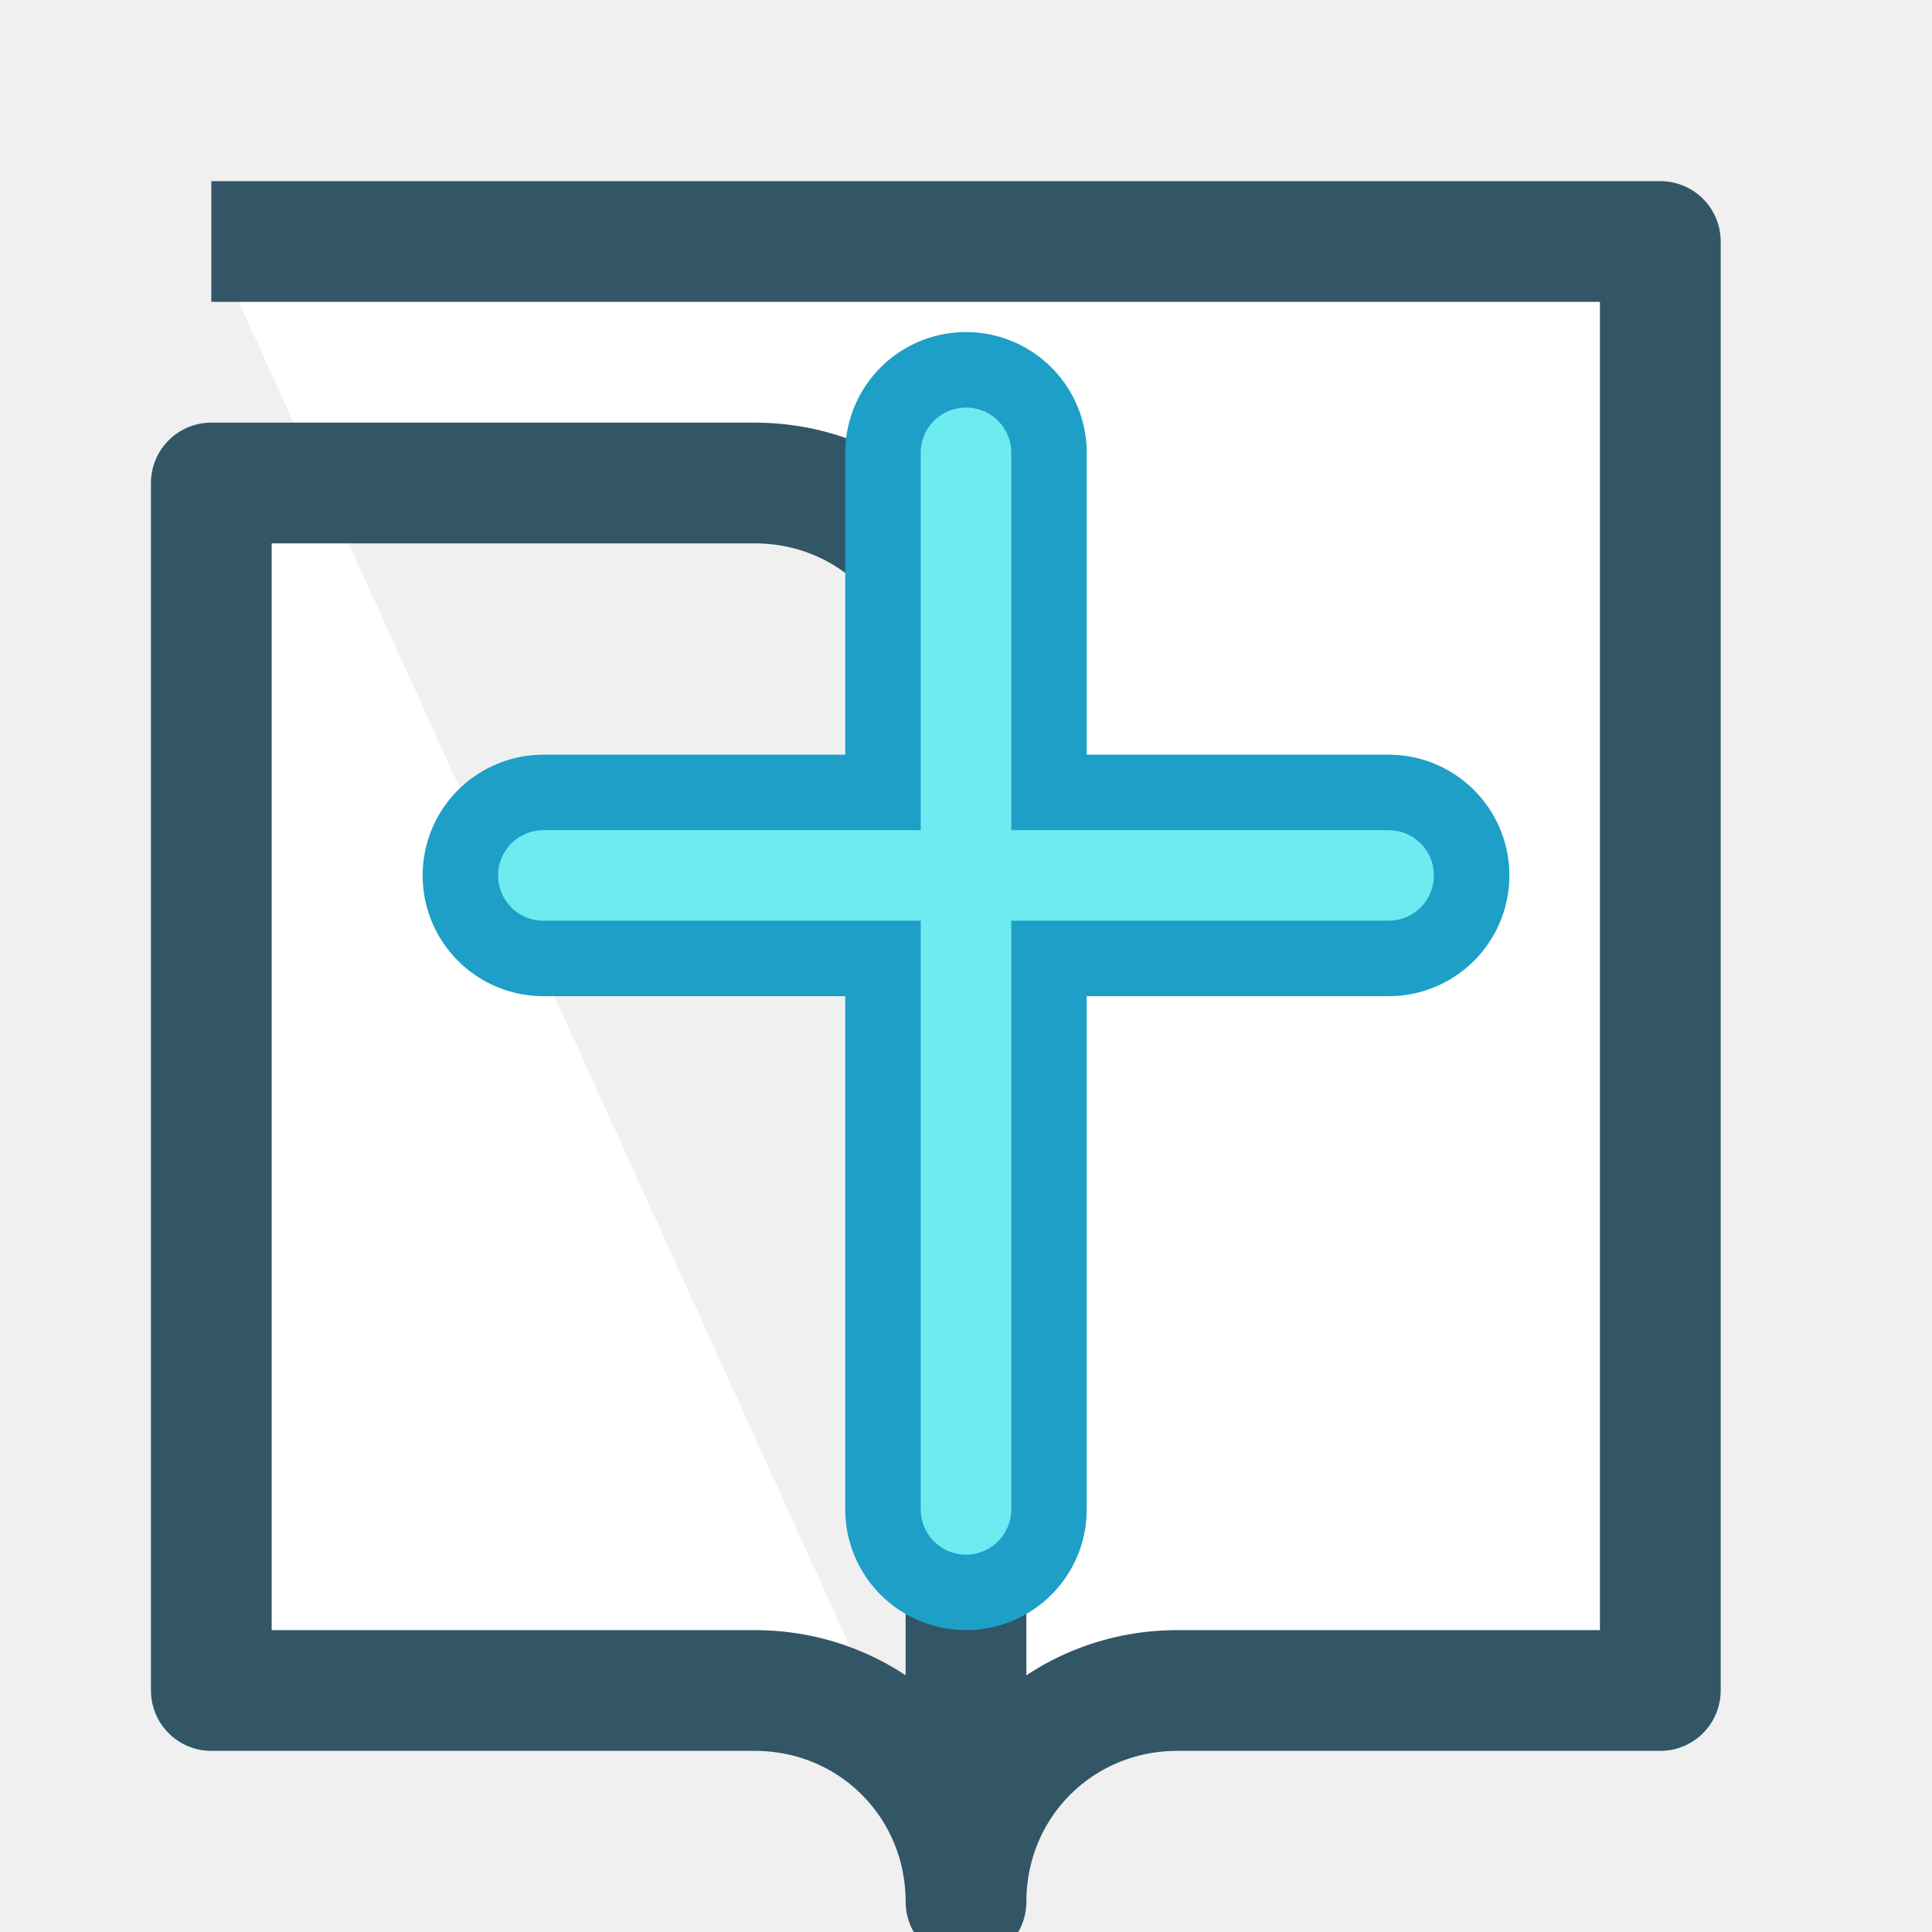
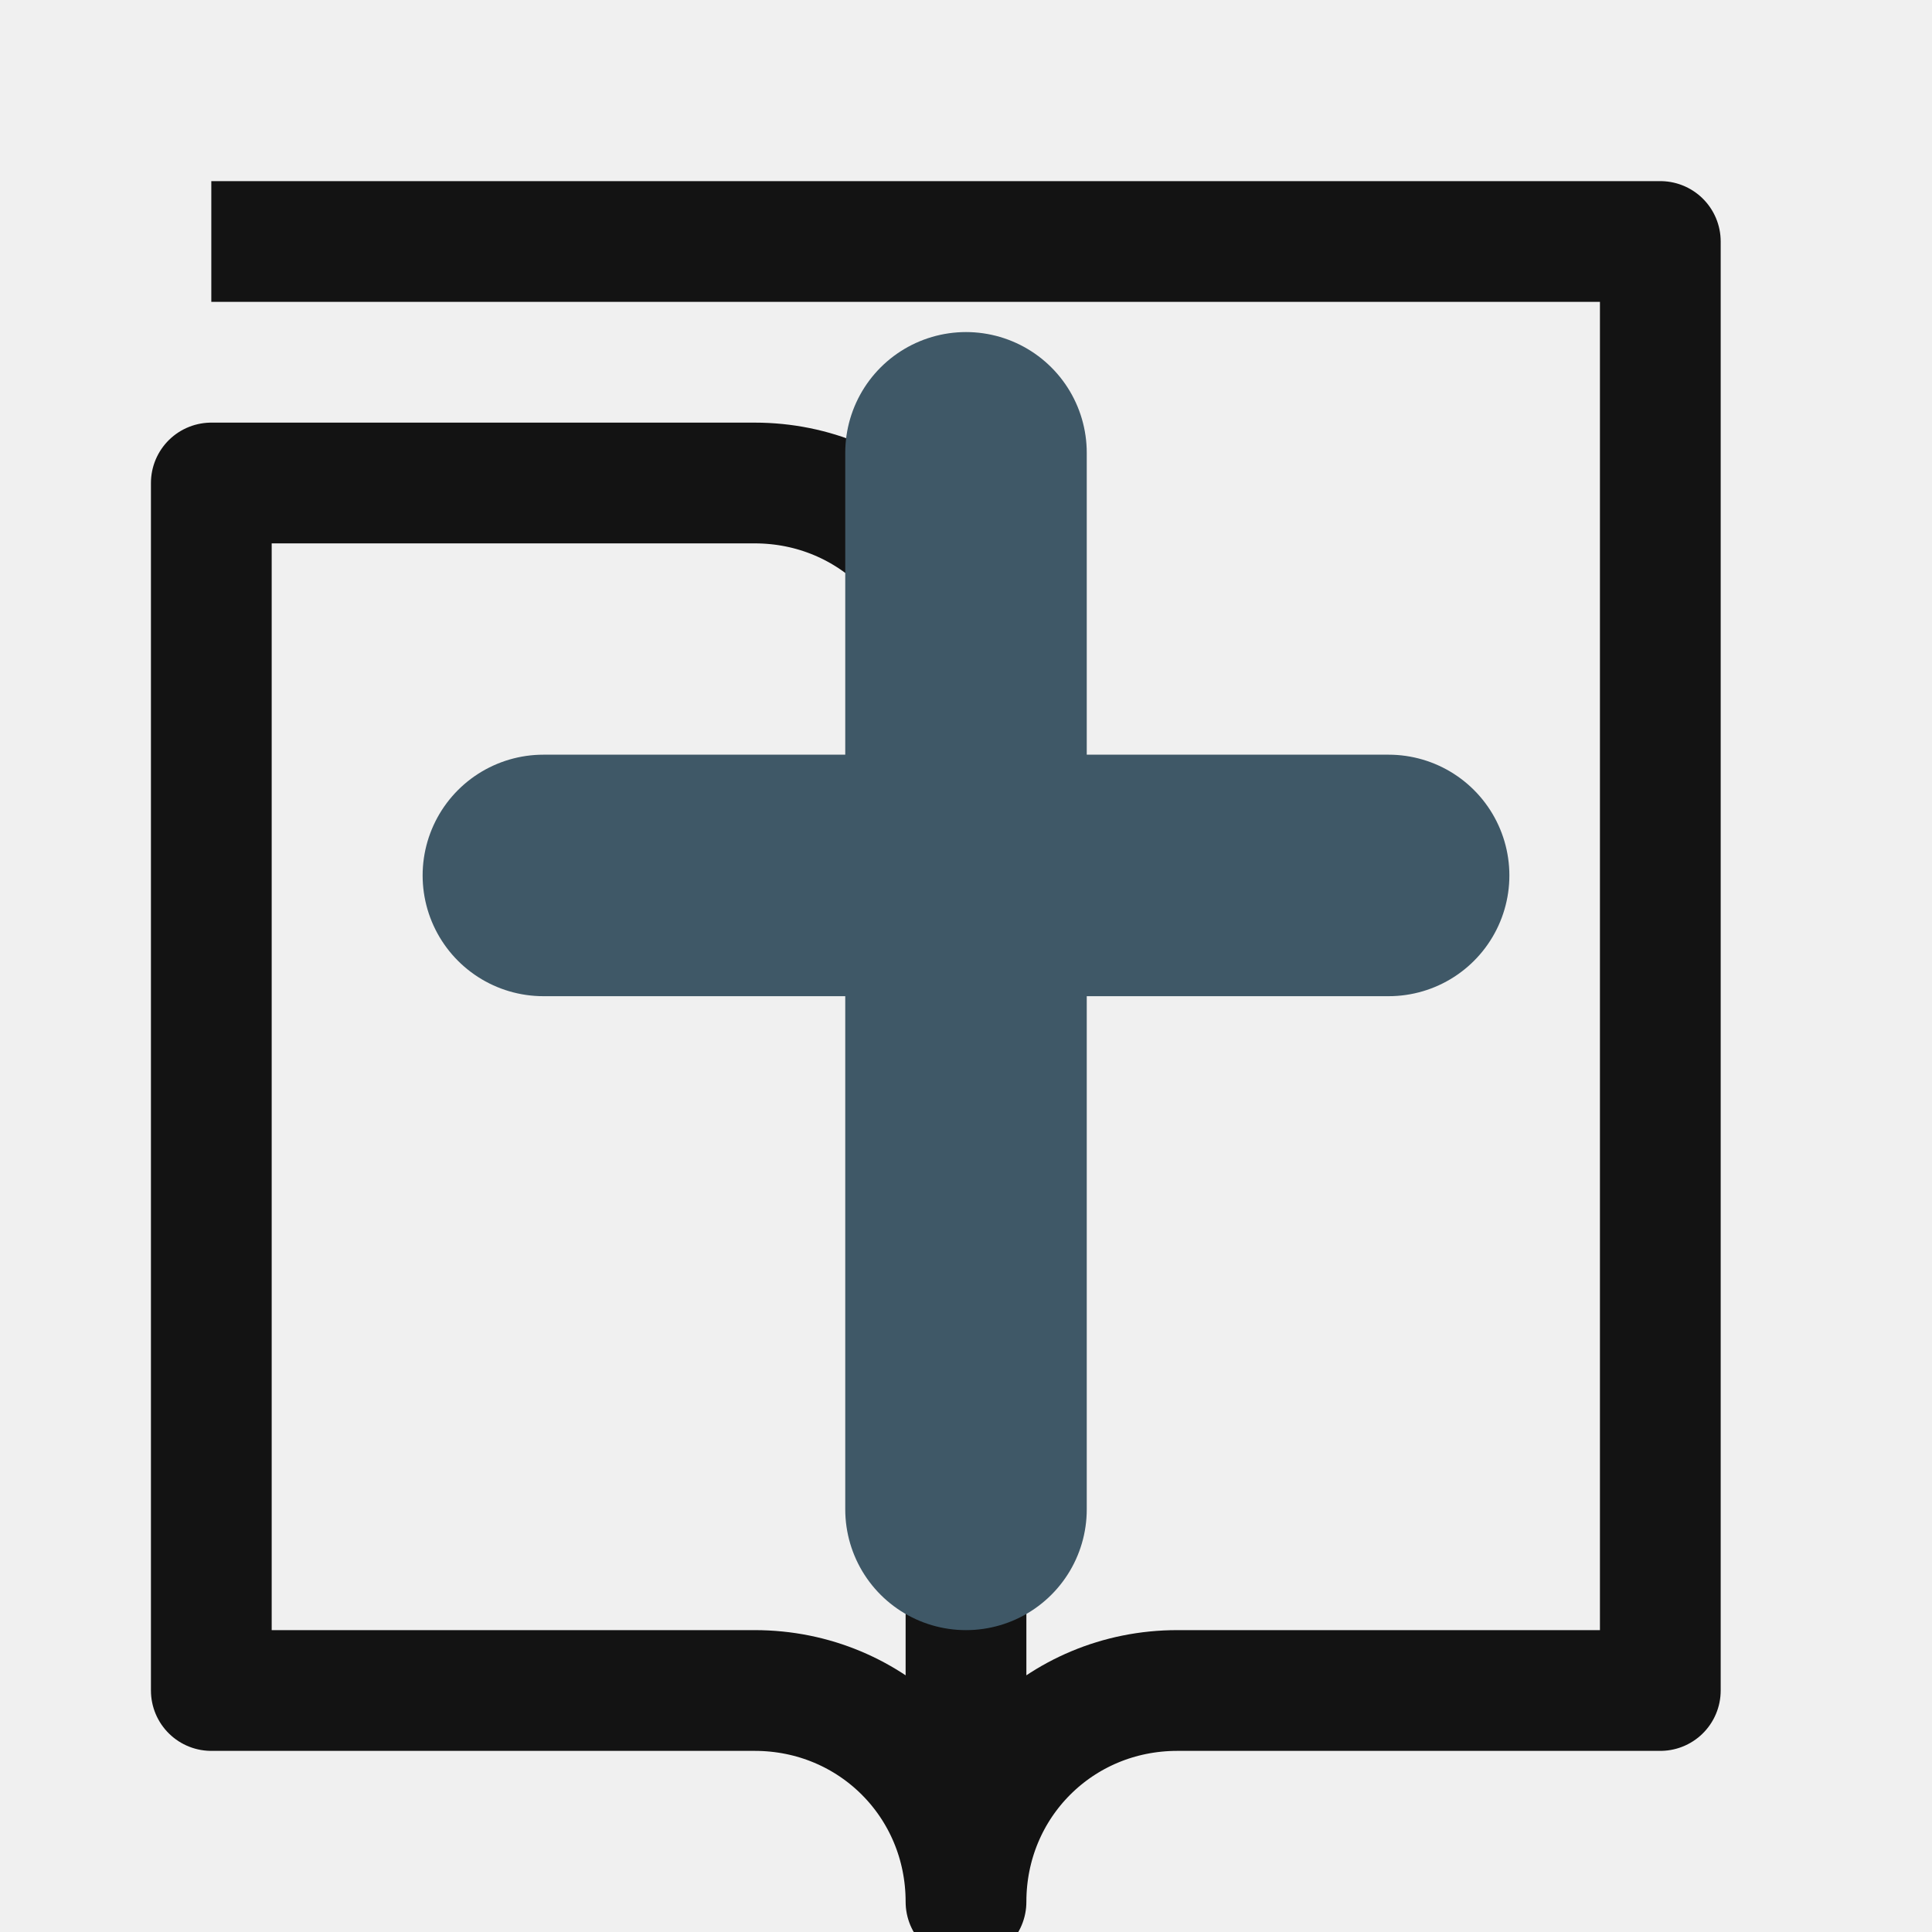
<svg xmlns="http://www.w3.org/2000/svg" viewBox="0 0 64 64">
-   <path d="M7 8h48v48H39c-3.9 0-7 3.1-7 7V23c0-3.9-3.1-7-7-7H7v40h18c3.9 0 7 3.1 7 7" fill="#ffffff" stroke="#335667" stroke-width="4" stroke-linejoin="round" />
-   <path d="M32 15v35M18 29h28" fill="none" stroke="#1d9fc7" stroke-width="8" stroke-linecap="round" />
-   <path d="M32 15v35M18 29h28" fill="none" stroke="#6eeaf1" stroke-width="3" stroke-linecap="round" />
+   <path d="M7 8h48v48H39c-3.9 0-7 3.1-7 7V23c0-3.9-3.1-7-7-7H7v40h18c3.9 0 7 3.1 7 7" fill="transparent" stroke="#131313" stroke-width="4" stroke-linejoin="round" />
+   <path d="M32 15v35M18 29h28" fill="none" stroke="#3f5867" stroke-width="8" stroke-linecap="round" />
+   <path d="M32 15v35M18 29h28" fill="none" stroke="#3f5867" stroke-width="3" stroke-linecap="round" />
</svg>
